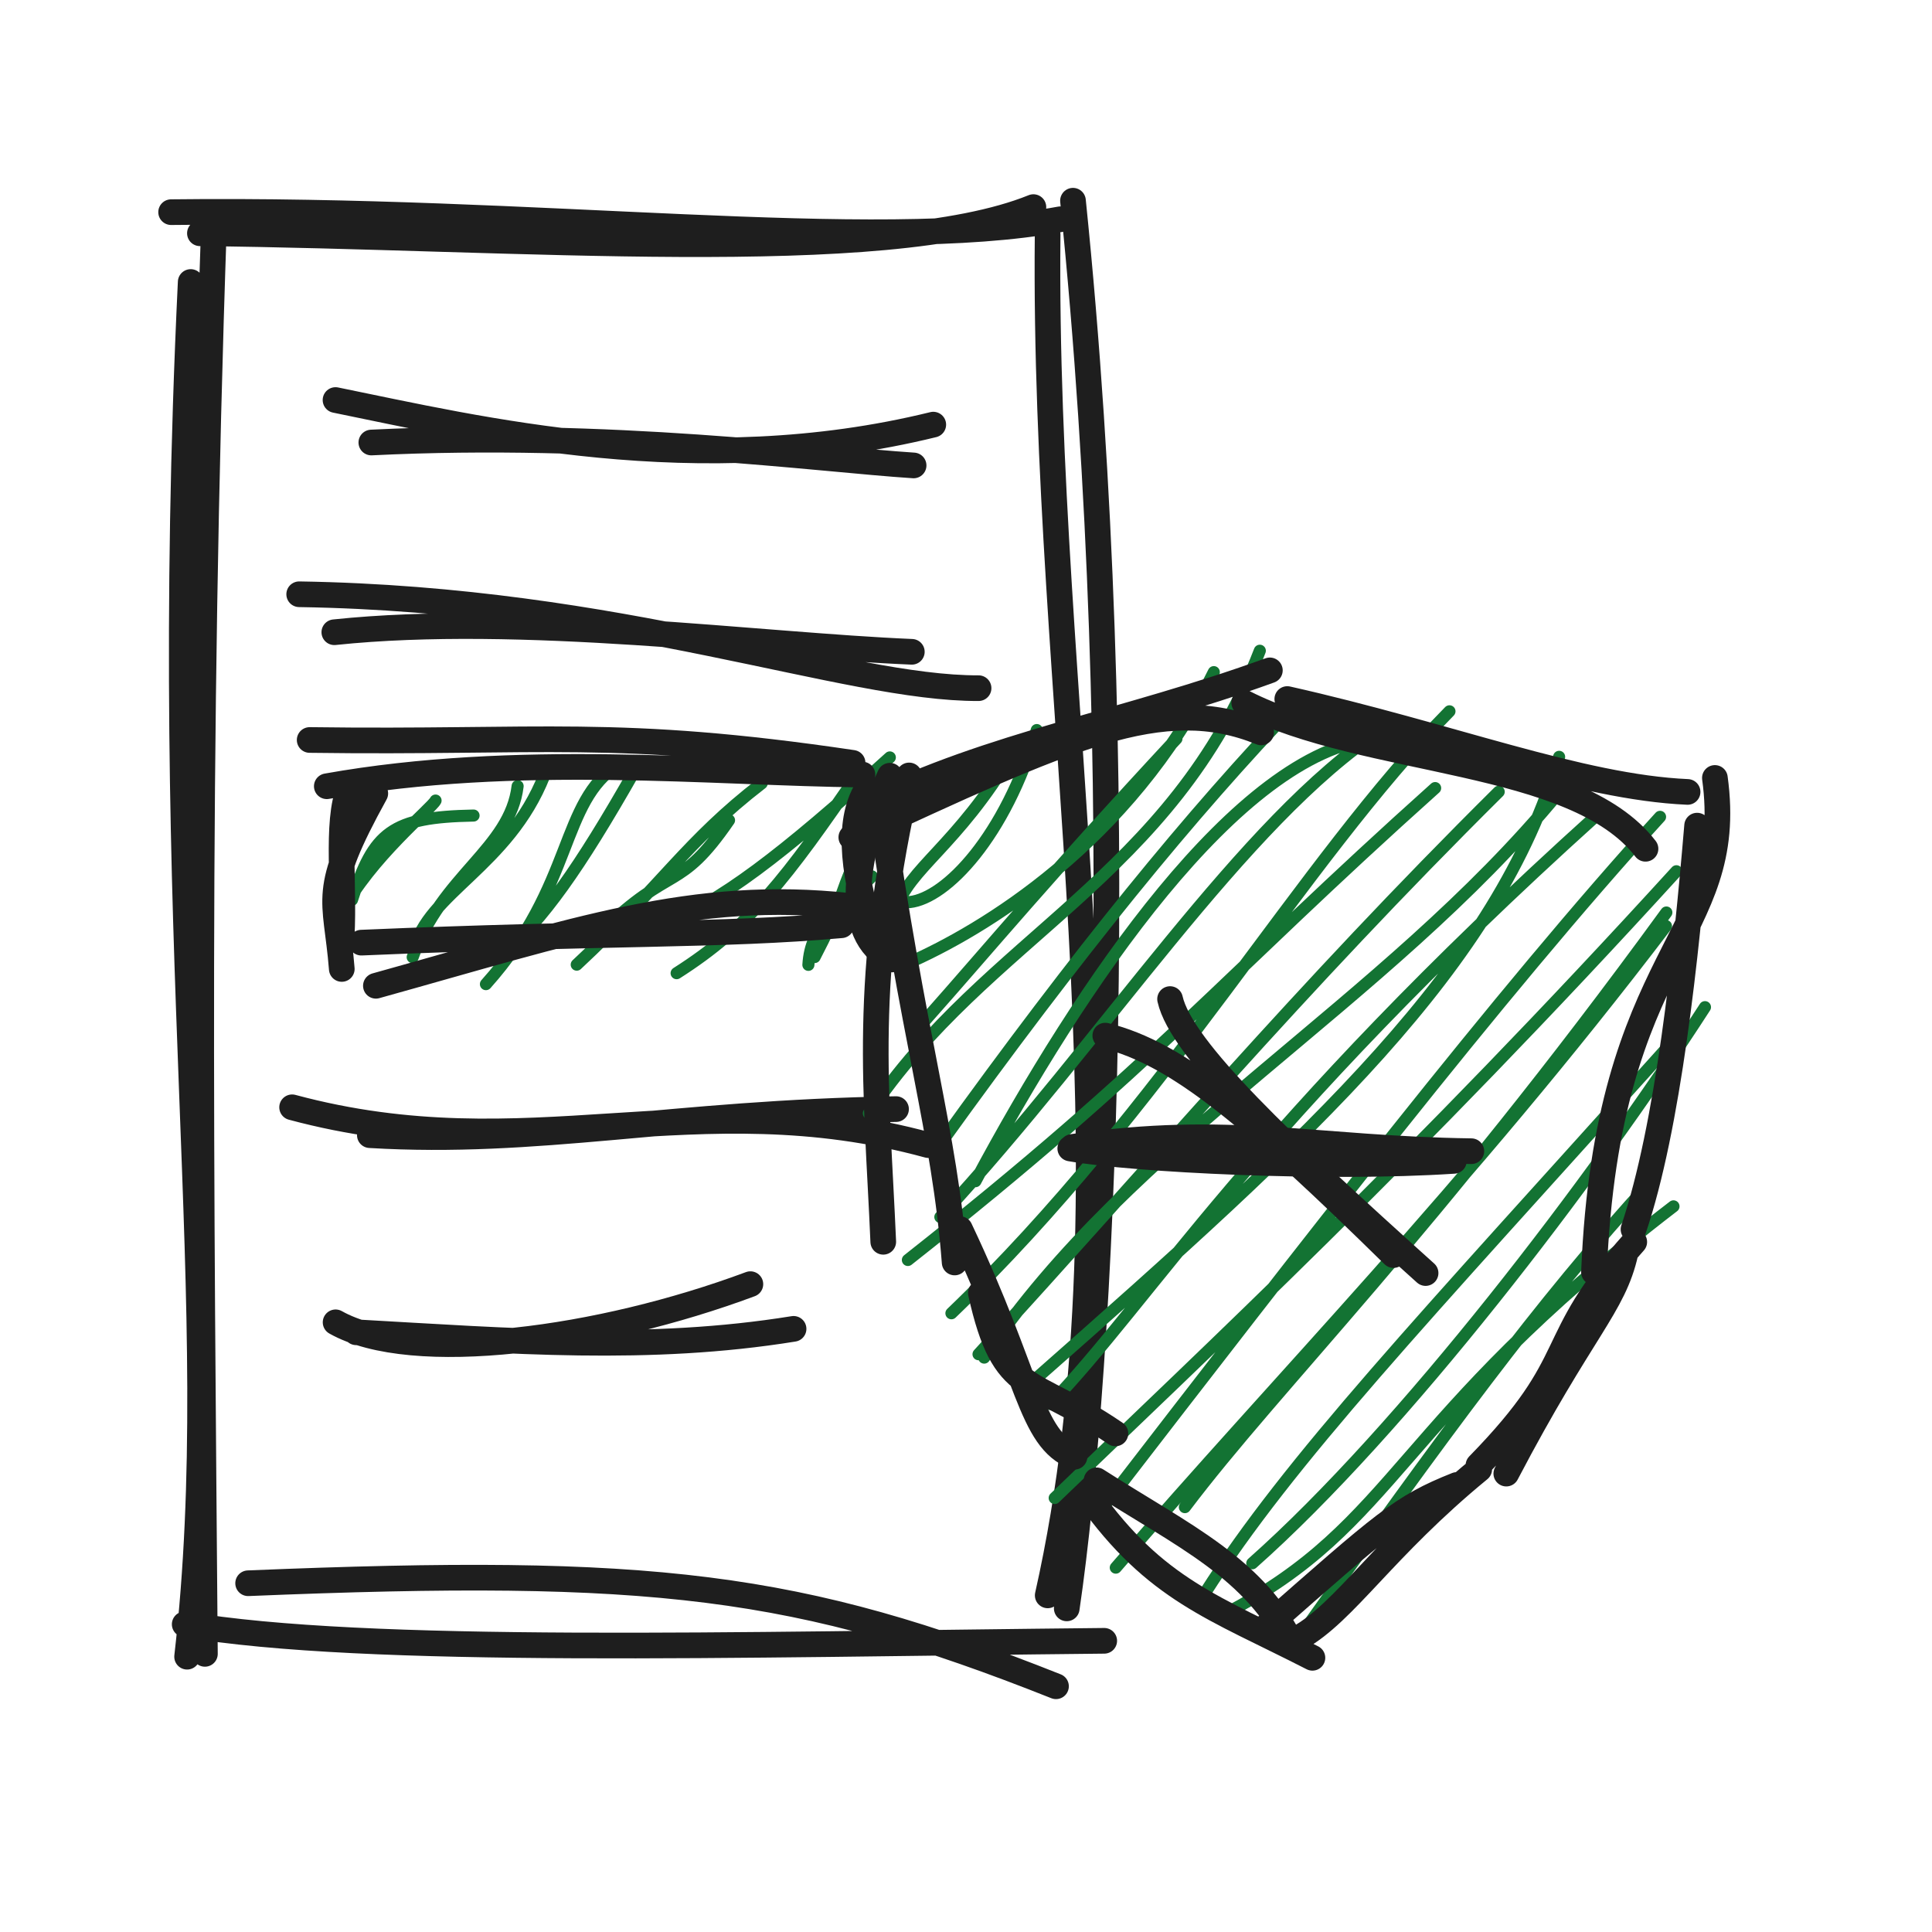
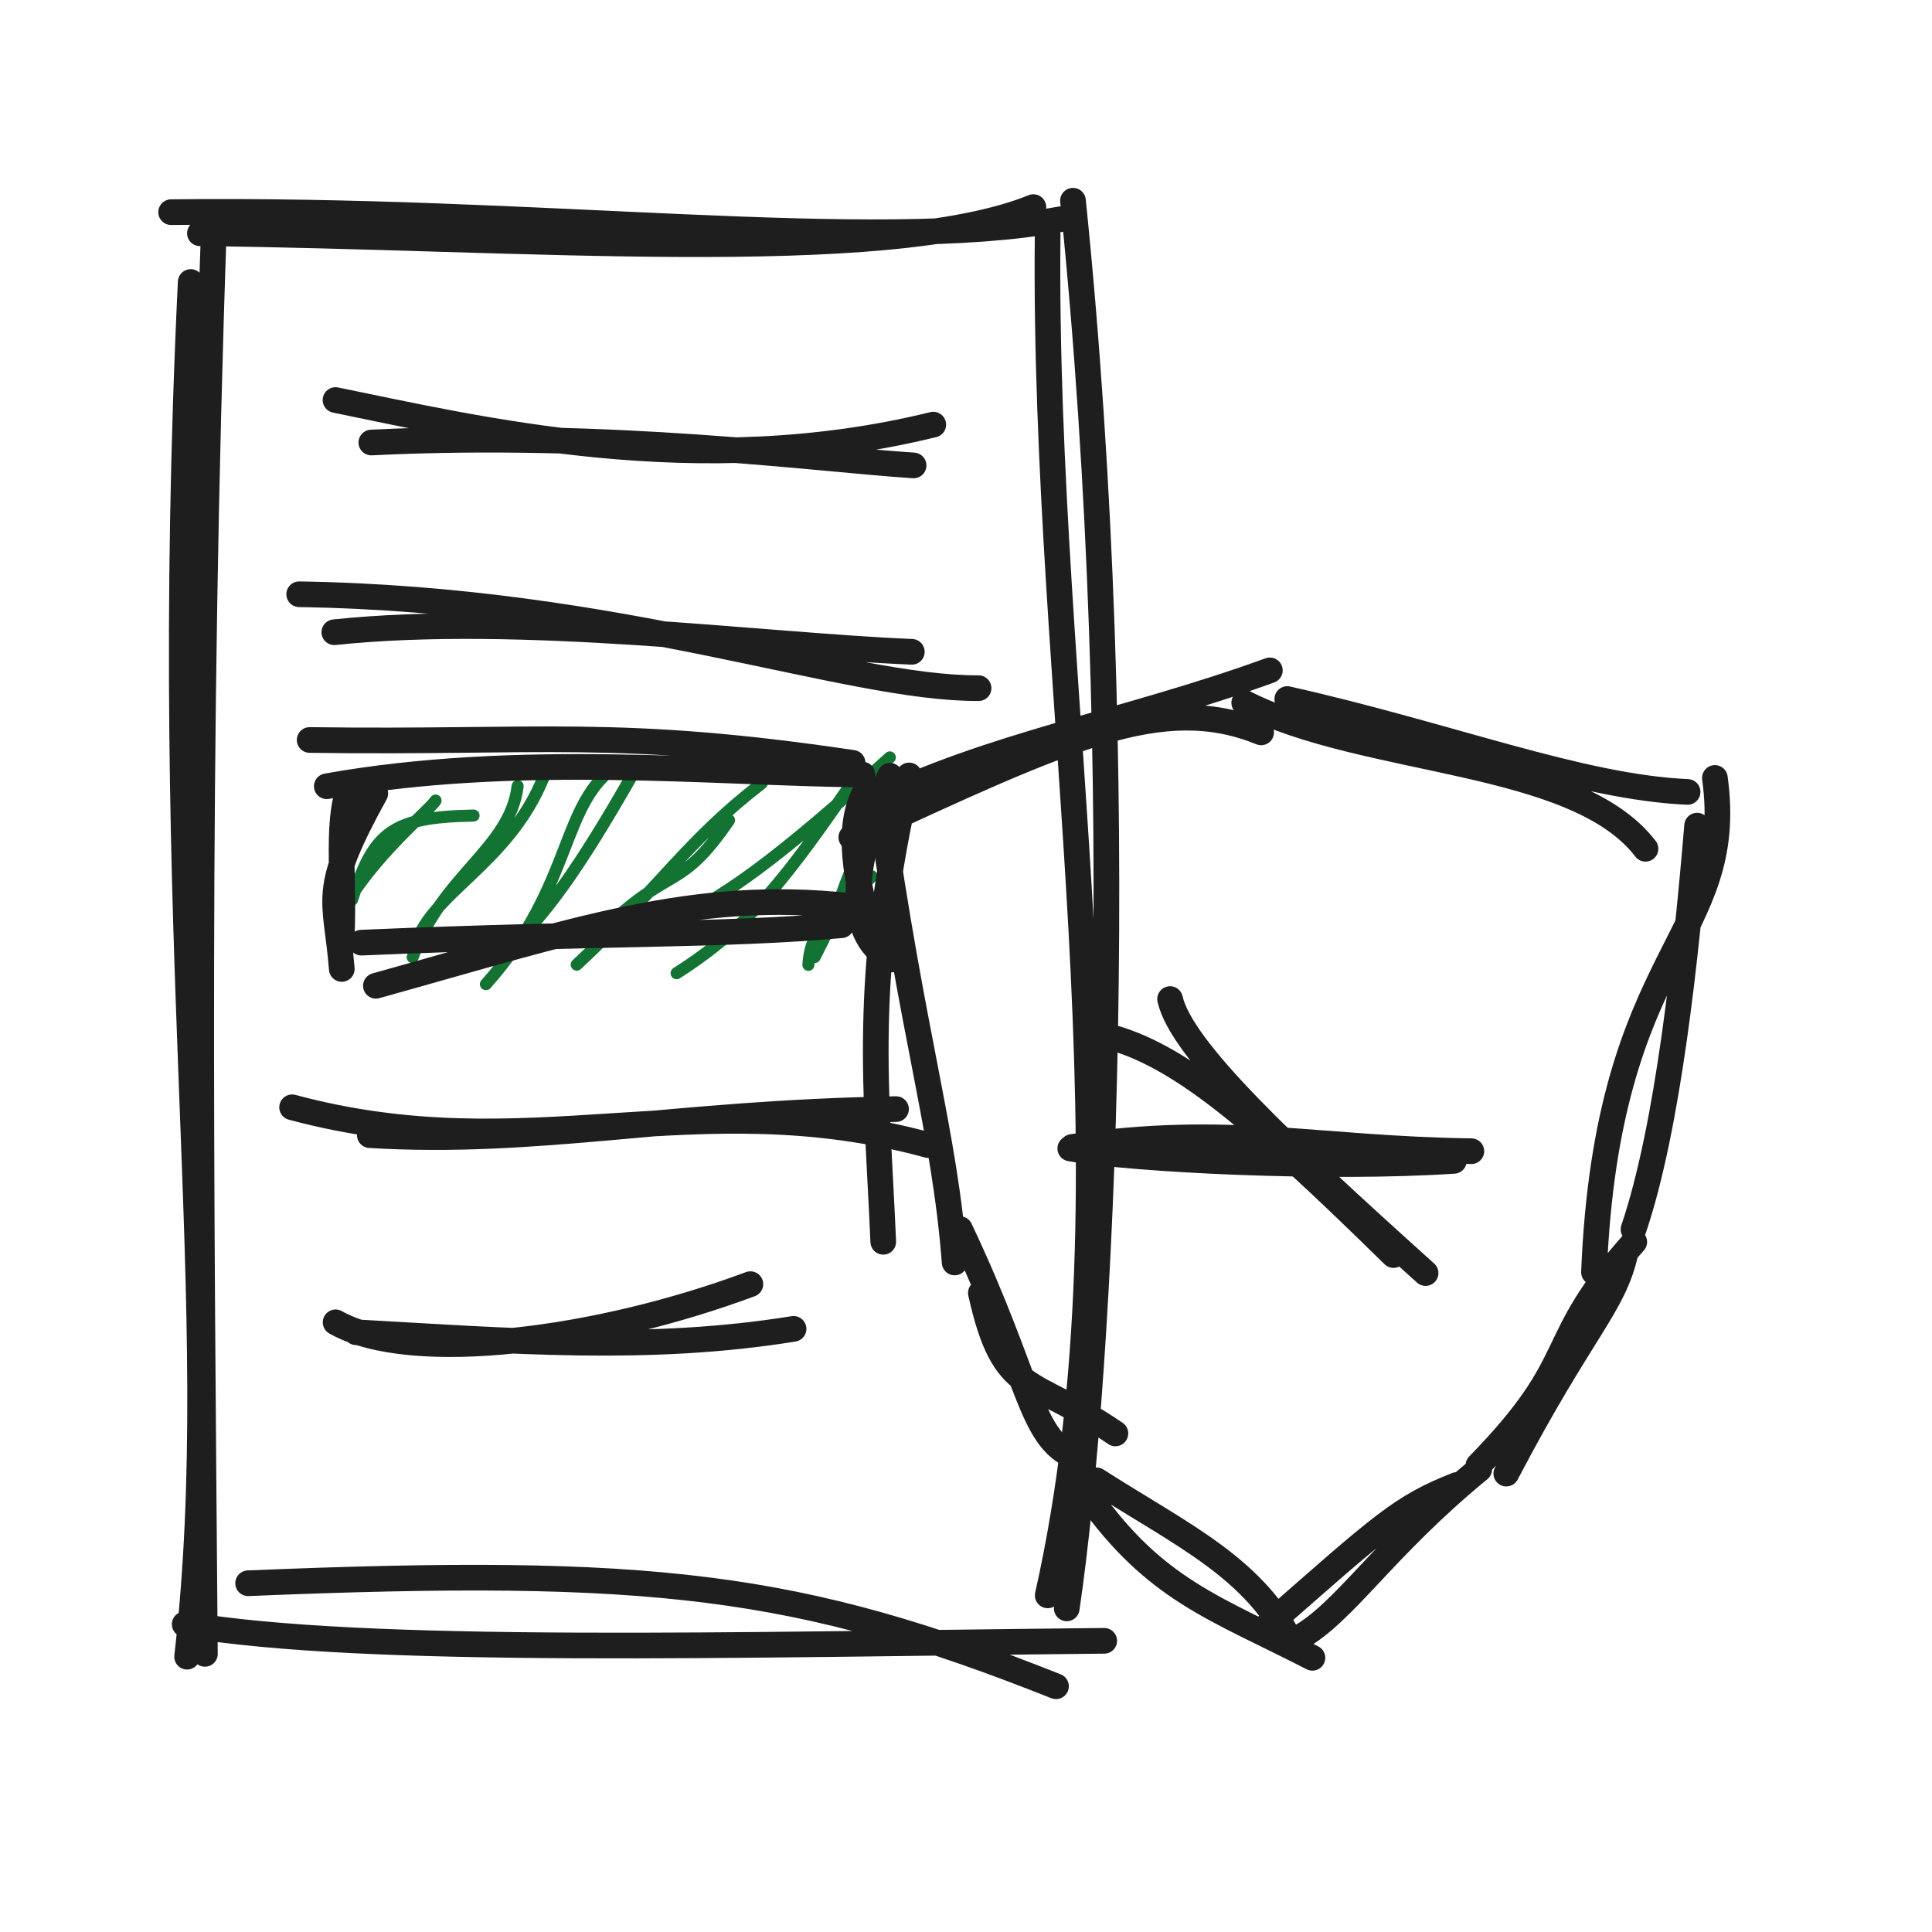
<svg xmlns="http://www.w3.org/2000/svg" width="128" height="128" viewBox="0 0 128 128" role="img">
  <path d="M13.245 15.455 C34.281 15.664, 58.548 17.743, 68.466 13.721 M11.337 14.056 C35.775 13.764, 57.808 16.823, 70.244 14.527 M69.408 15.548 C69.086 46.246, 75.686 77.775, 69.414 105.698 M71.088 13.298 C74.977 51.21, 73.033 90.523, 70.675 106.559 M69.963 111.72 C52.906 104.94, 43.267 103.783, 16.439 104.894 M73.158 108.708 C48.758 108.948, 24.259 109.651, 12.237 107.613 M12.396 109.761 C15.065 86.406, 10.49 63.447, 12.634 18.683 M13.576 109.573 C13.339 79.298, 12.966 49.832, 14.185 14.655" stroke="#1e1e1e" stroke-width="1.7" fill="none" stroke-linecap="round" stroke-linejoin="round" />
  <path d="M22.229 26.503 C31.704 28.429, 46.191 31.97, 61.832 28.133 M24.602 29.318 C40.423 28.534, 54.371 30.445, 60.529 30.836" stroke="#1e1e1e" stroke-width="1.7" fill="none" stroke-linecap="round" stroke-linejoin="round" />
  <path d="M19.822 39.371 C41.274 39.71, 55.959 45.627, 64.833 45.593 M22.15 41.887 C34.503 40.587, 50.348 42.767, 60.411 43.184" stroke="#1e1e1e" stroke-width="1.7" fill="none" stroke-linecap="round" stroke-linejoin="round" />
  <path d="M23.102 51.883 C23.102 51.883, 23.102 51.883, 23.102 51.883 M23.102 51.883 C23.102 51.883, 23.102 51.883, 23.102 51.883 M23.322 59.615 C24.757 55.118, 25.951 54.136, 31.374 54.032 M22.631 60.463 C24.511 56.856, 28.616 53.542, 28.857 53.039 M27.342 63.416 C29.251 58.015, 33.795 56.223, 34.294 52.082 M27.423 62.949 C28.289 59.172, 33.675 57.407, 36.063 51.376 M32.194 65.202 C38.079 58.62, 37.091 53.107, 40.981 50.648 M33.254 63.302 C36.016 60.851, 38.313 57.638, 42.045 51.08 M39.812 61.758 C44.515 57.163, 44.969 59.19, 48.3 54.344 M38.21 63.911 C43.907 58.606, 45.463 55.755, 50.464 51.898 M43.854 61.272 C47.633 59.836, 51.791 56.673, 58.953 50.181 M44.828 64.476 C49.656 61.405, 52.101 58.203, 56.947 51.123 M53.97 63.408 C55.727 60.03, 55.224 60.475, 56.427 57.51 M53.558 63.924 C53.715 61.296, 55.363 60.532, 57.765 58.062" stroke="#137333" stroke-width="0.8" fill="none" stroke-linecap="round" stroke-linejoin="round" />
  <path d="M20.516 49.026 C35.915 49.236, 40.8 48.217, 56.486 50.54 M21.651 52.091 C34.237 49.844, 47.272 51.22, 57.14 51.317 M58.956 51.393 C56.571 56.577, 55.774 61.964, 59.092 63.569 M57.378 52.378 C56.299 54.217, 56.286 57.212, 57.803 61.943 M56.298 60.021 C45.922 58.896, 38.169 61.62, 24.904 65.311 M55.745 61.301 C47.713 62.018, 40.348 61.752, 23.939 62.453 M22.644 64.196 C22.26 59.339, 21.203 59.205, 24.864 52.564 M22.582 62.785 C22.924 59.009, 22.18 54.488, 23.168 52.199" stroke="#1e1e1e" stroke-width="1.7" fill="none" stroke-linecap="round" stroke-linejoin="round" />
  <path d="M19.353 73.361 C35.022 77.573, 46.015 71.644, 61.497 75.865 M24.503 75.208 C35.615 75.87, 44.426 73.732, 59.365 73.481" stroke="#1e1e1e" stroke-width="1.7" fill="none" stroke-linecap="round" stroke-linejoin="round" />
  <path d="M22.234 87.607 C27.317 90.477, 39.773 88.785, 49.715 85.078 M23.595 88.267 C33.957 88.849, 42.973 89.589, 52.576 88.04" stroke="#1e1e1e" stroke-width="1.7" fill="none" stroke-linecap="round" stroke-linejoin="round" />
-   <path d="M57.805 54.224 C57.805 54.224, 57.805 54.224, 57.805 54.224 M57.805 54.224 C57.805 54.224, 57.805 54.224, 57.805 54.224 M60.271 59.766 C62.696 59.502, 66.6 55.409, 68.689 48.368 M59.367 60.276 C60.164 57.565, 63.429 56.046, 67.046 49.939 M60.023 63.87 C65.1 61.663, 74.79 55.851, 80.418 44.53 M61.249 67.645 C65.891 62.41, 69.214 58.34, 77.943 48.942 M57.564 73.763 C65.376 62.057, 77.647 58.152, 83.466 43.113 M62.347 75.72 C71.404 63.117, 78.95 53.867, 85.955 46.565 M64.626 78.257 C71.592 65.215, 82.018 49.869, 91.049 48.945 M62.3 80.629 C73.233 68.788, 82.293 54.426, 91.558 48.334 M60.149 83.477 C76.611 70.5, 81.028 64.801, 95.082 52.212 M63.034 87.007 C77.087 73.513, 86.287 57.01, 96.031 47.126 M65.206 89.945 C74.917 75.42, 91.694 66.573, 103.27 52.524 M64.83 89.721 C76.62 76.862, 85.957 65.688, 99.293 52.457 M68.627 91.343 C87.303 74.89, 99.206 64.002, 103.296 50.142 M69.577 93.016 C76.073 86.314, 83.072 74.498, 105.713 54.081 M69.876 99.247 C79.756 89.718, 93.779 76.697, 111.067 57.722 M73.268 99.62 C86.143 82.929, 99.428 65.703, 109.983 54.117 M73.923 103.861 C84.651 91.394, 97.064 78.853, 110.376 61.355 M78.501 99.852 C84.623 91.734, 94.843 81.814, 110.401 60.455 M82.966 103.571 C92.969 94.698, 105.52 78.245, 112.959 66.726 M79.823 105.555 C85.483 96.688, 94.007 87.708, 110.559 69.296 M81.21 106.89 C92.679 100.908, 92.318 94.17, 110.873 79.924 M86.138 108.413 C95.498 95.266, 101.99 86.32, 109.338 78.334" stroke="#137333" stroke-width="0.8" fill="none" stroke-linecap="round" stroke-linejoin="round" />
  <path d="M82.433 46.56 C90.543 50.686, 104.364 50.157, 109.019 56.234 M85.286 46.313 C96.014 48.721, 104.672 52.154, 111.807 52.467 M113.616 51.541 C115.082 62.236, 106.472 62.88, 105.605 84.286 M112.438 54.7 C111.709 63.375, 110.523 74.66, 108.224 81.447 M108.274 82.281 C102.157 89.132, 104.947 89.925, 97.95 97.083 M107.698 82.978 C106.896 86.581, 104.834 88.01, 99.796 97.63 M96.519 98.383 C92.824 99.85, 91.69 100.916, 83.828 107.825 M98.003 97.343 C91.659 102.547, 89.112 106.803, 86.059 108.51 M86.952 109.834 C80.423 106.49, 76.575 105.353, 72.136 99.138 M85.699 109.132 C83.185 103.888, 78.458 101.797, 72.649 98.077 M73.899 94.968 C68.262 91.112, 66.536 92.634, 64.984 85.662 M71.189 96.513 C68.221 95.315, 68.24 91.223, 63.599 81.431 M58.518 82.272 C58.086 72.183, 57.093 64.837, 60.231 51.375 M63.248 83.643 C62.578 74.904, 60.504 68.987, 58.259 52.941 M56.402 55.473 C70.8 48.808, 76.996 45.859, 83.554 48.522 M57.534 53.363 C65.594 49.338, 74.586 47.882, 84.132 44.414" stroke="#1e1e1e" stroke-width="1.7" fill="none" stroke-linecap="round" stroke-linejoin="round" />
  <path d="M70.908 76.09 C75.165 76.833, 87.894 77.47, 96.325 76.91 M71.03 75.988 C81.413 74.463, 87.135 76.127, 97.481 76.27" stroke="#1e1e1e" stroke-width="1.7" fill="none" stroke-linecap="round" stroke-linejoin="round" />
  <path d="M73.229 68.612 C78.04 69.805, 82.956 73.958, 92.325 83.152 M77.52 66.191 C78.267 69.52, 85.011 75.849, 94.449 84.343" stroke="#1e1e1e" stroke-width="1.7" fill="none" stroke-linecap="round" stroke-linejoin="round" />
</svg>
